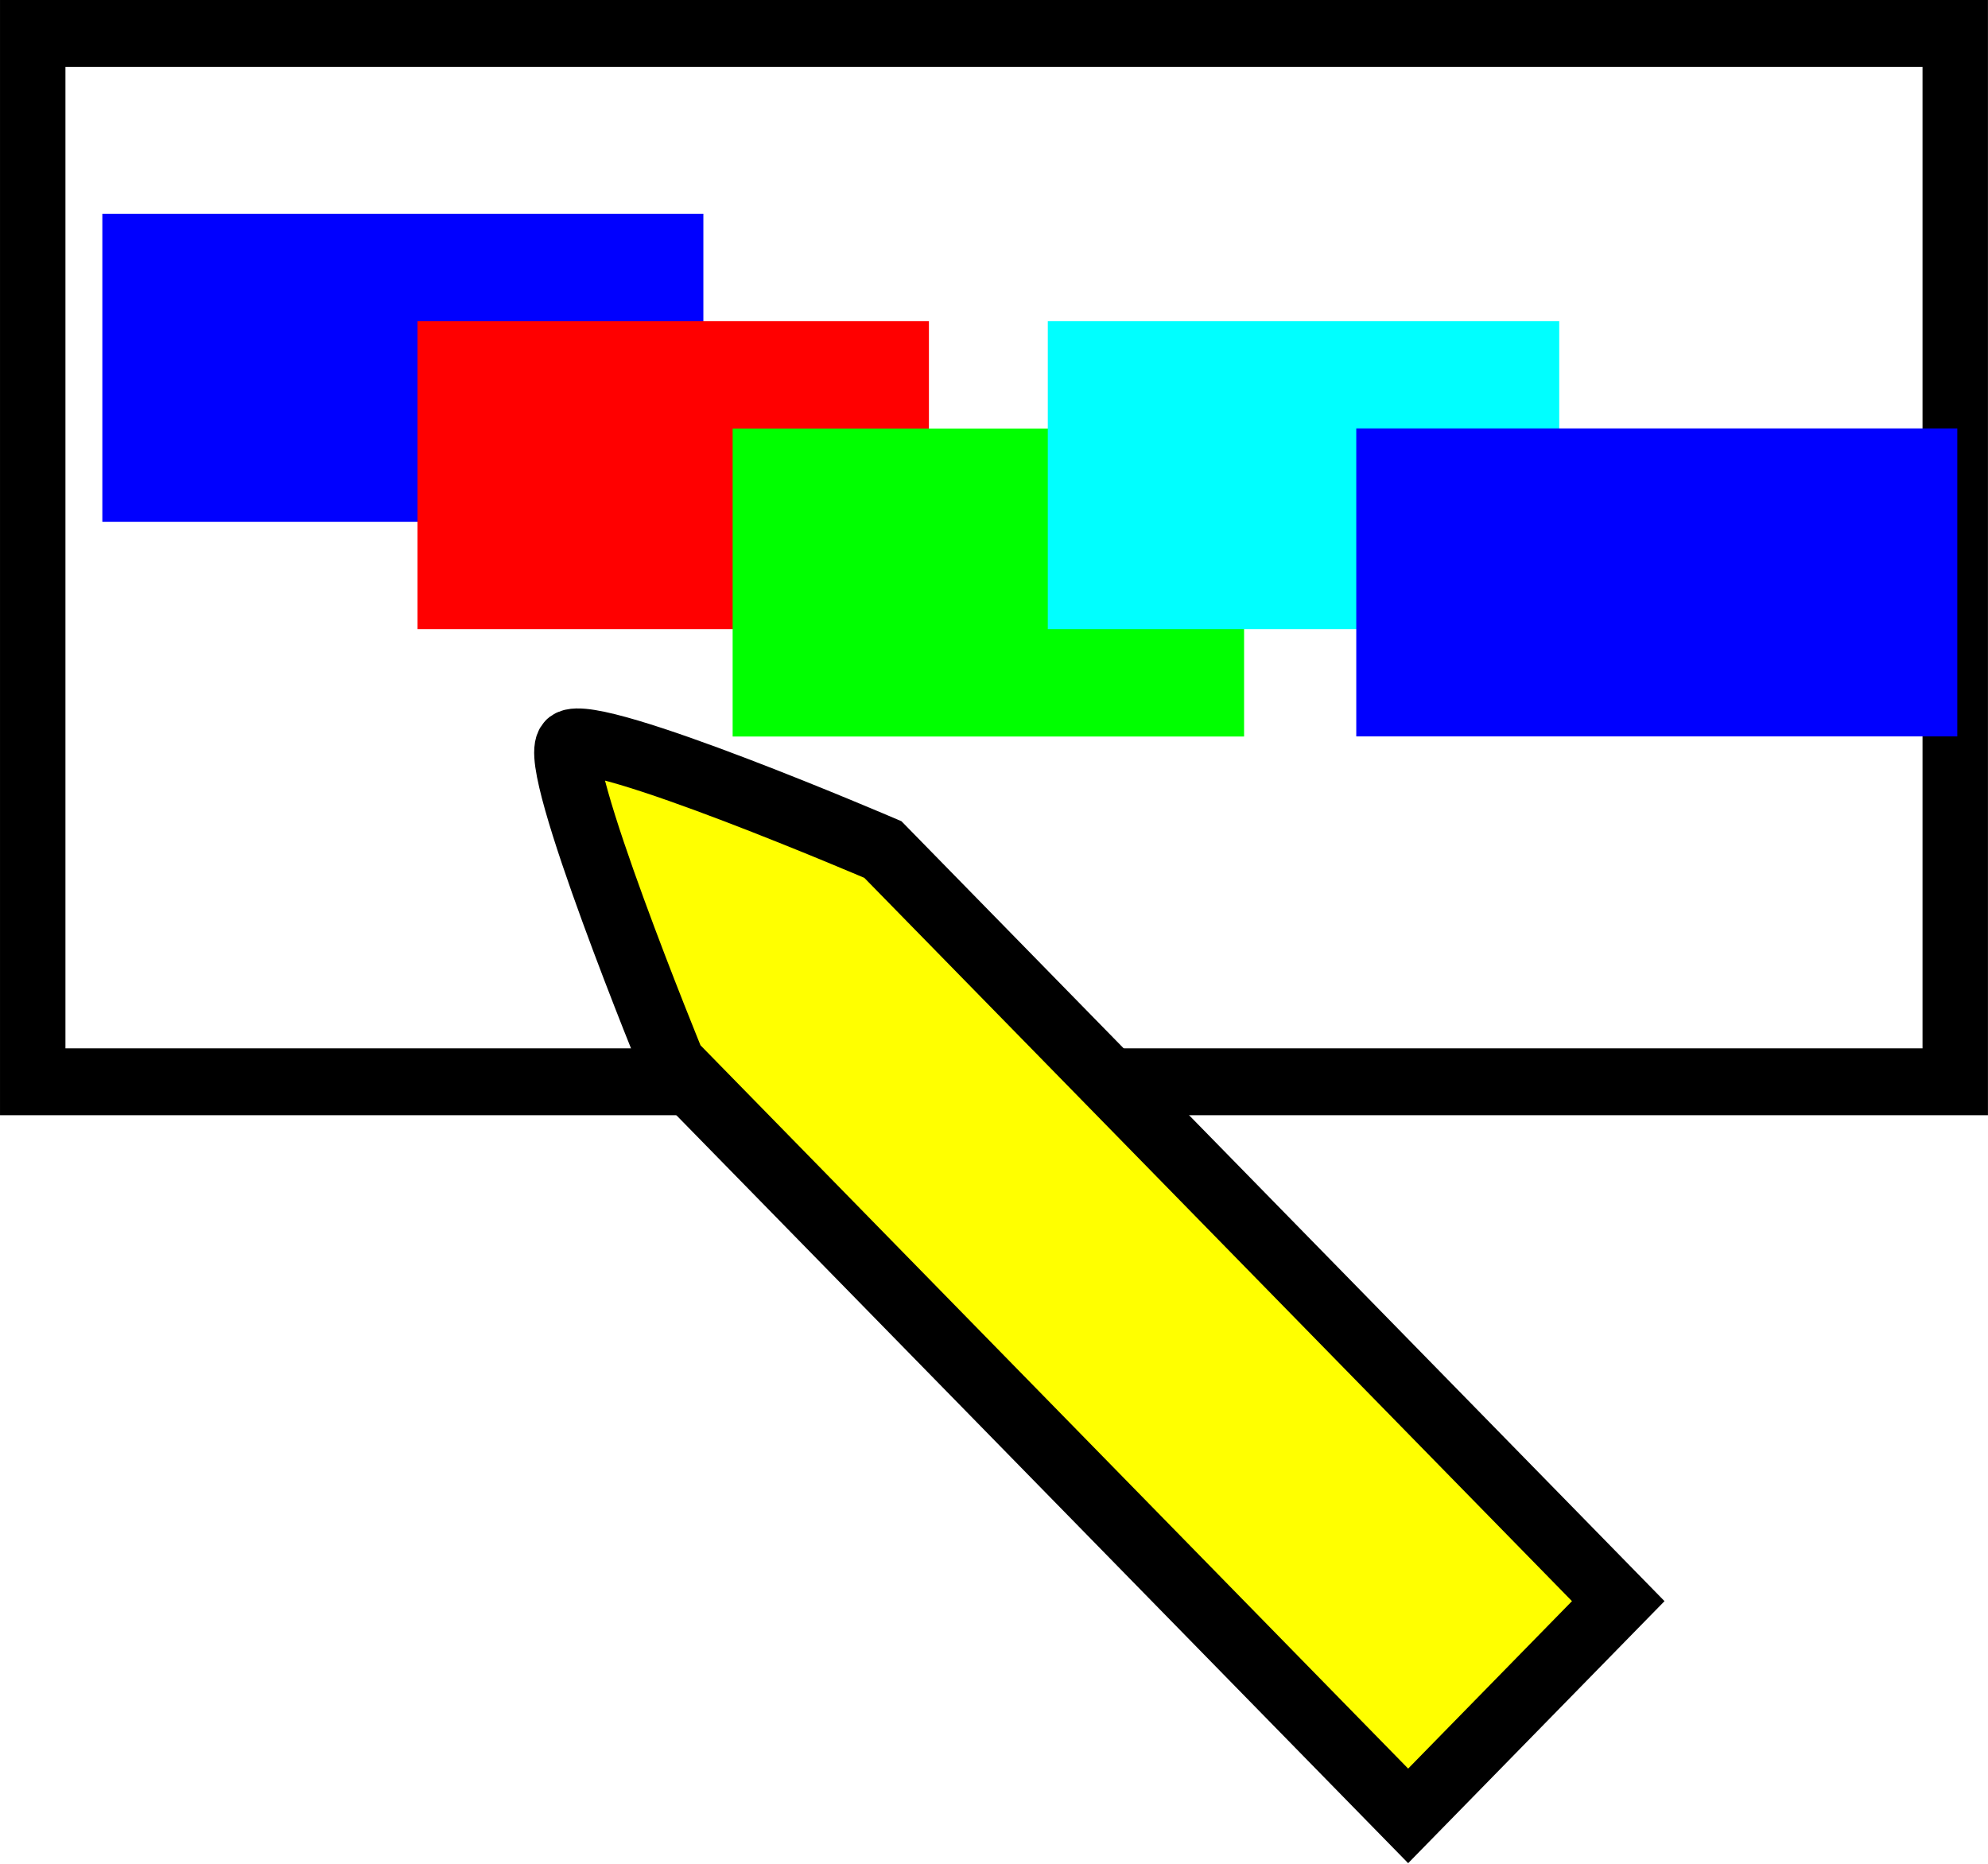
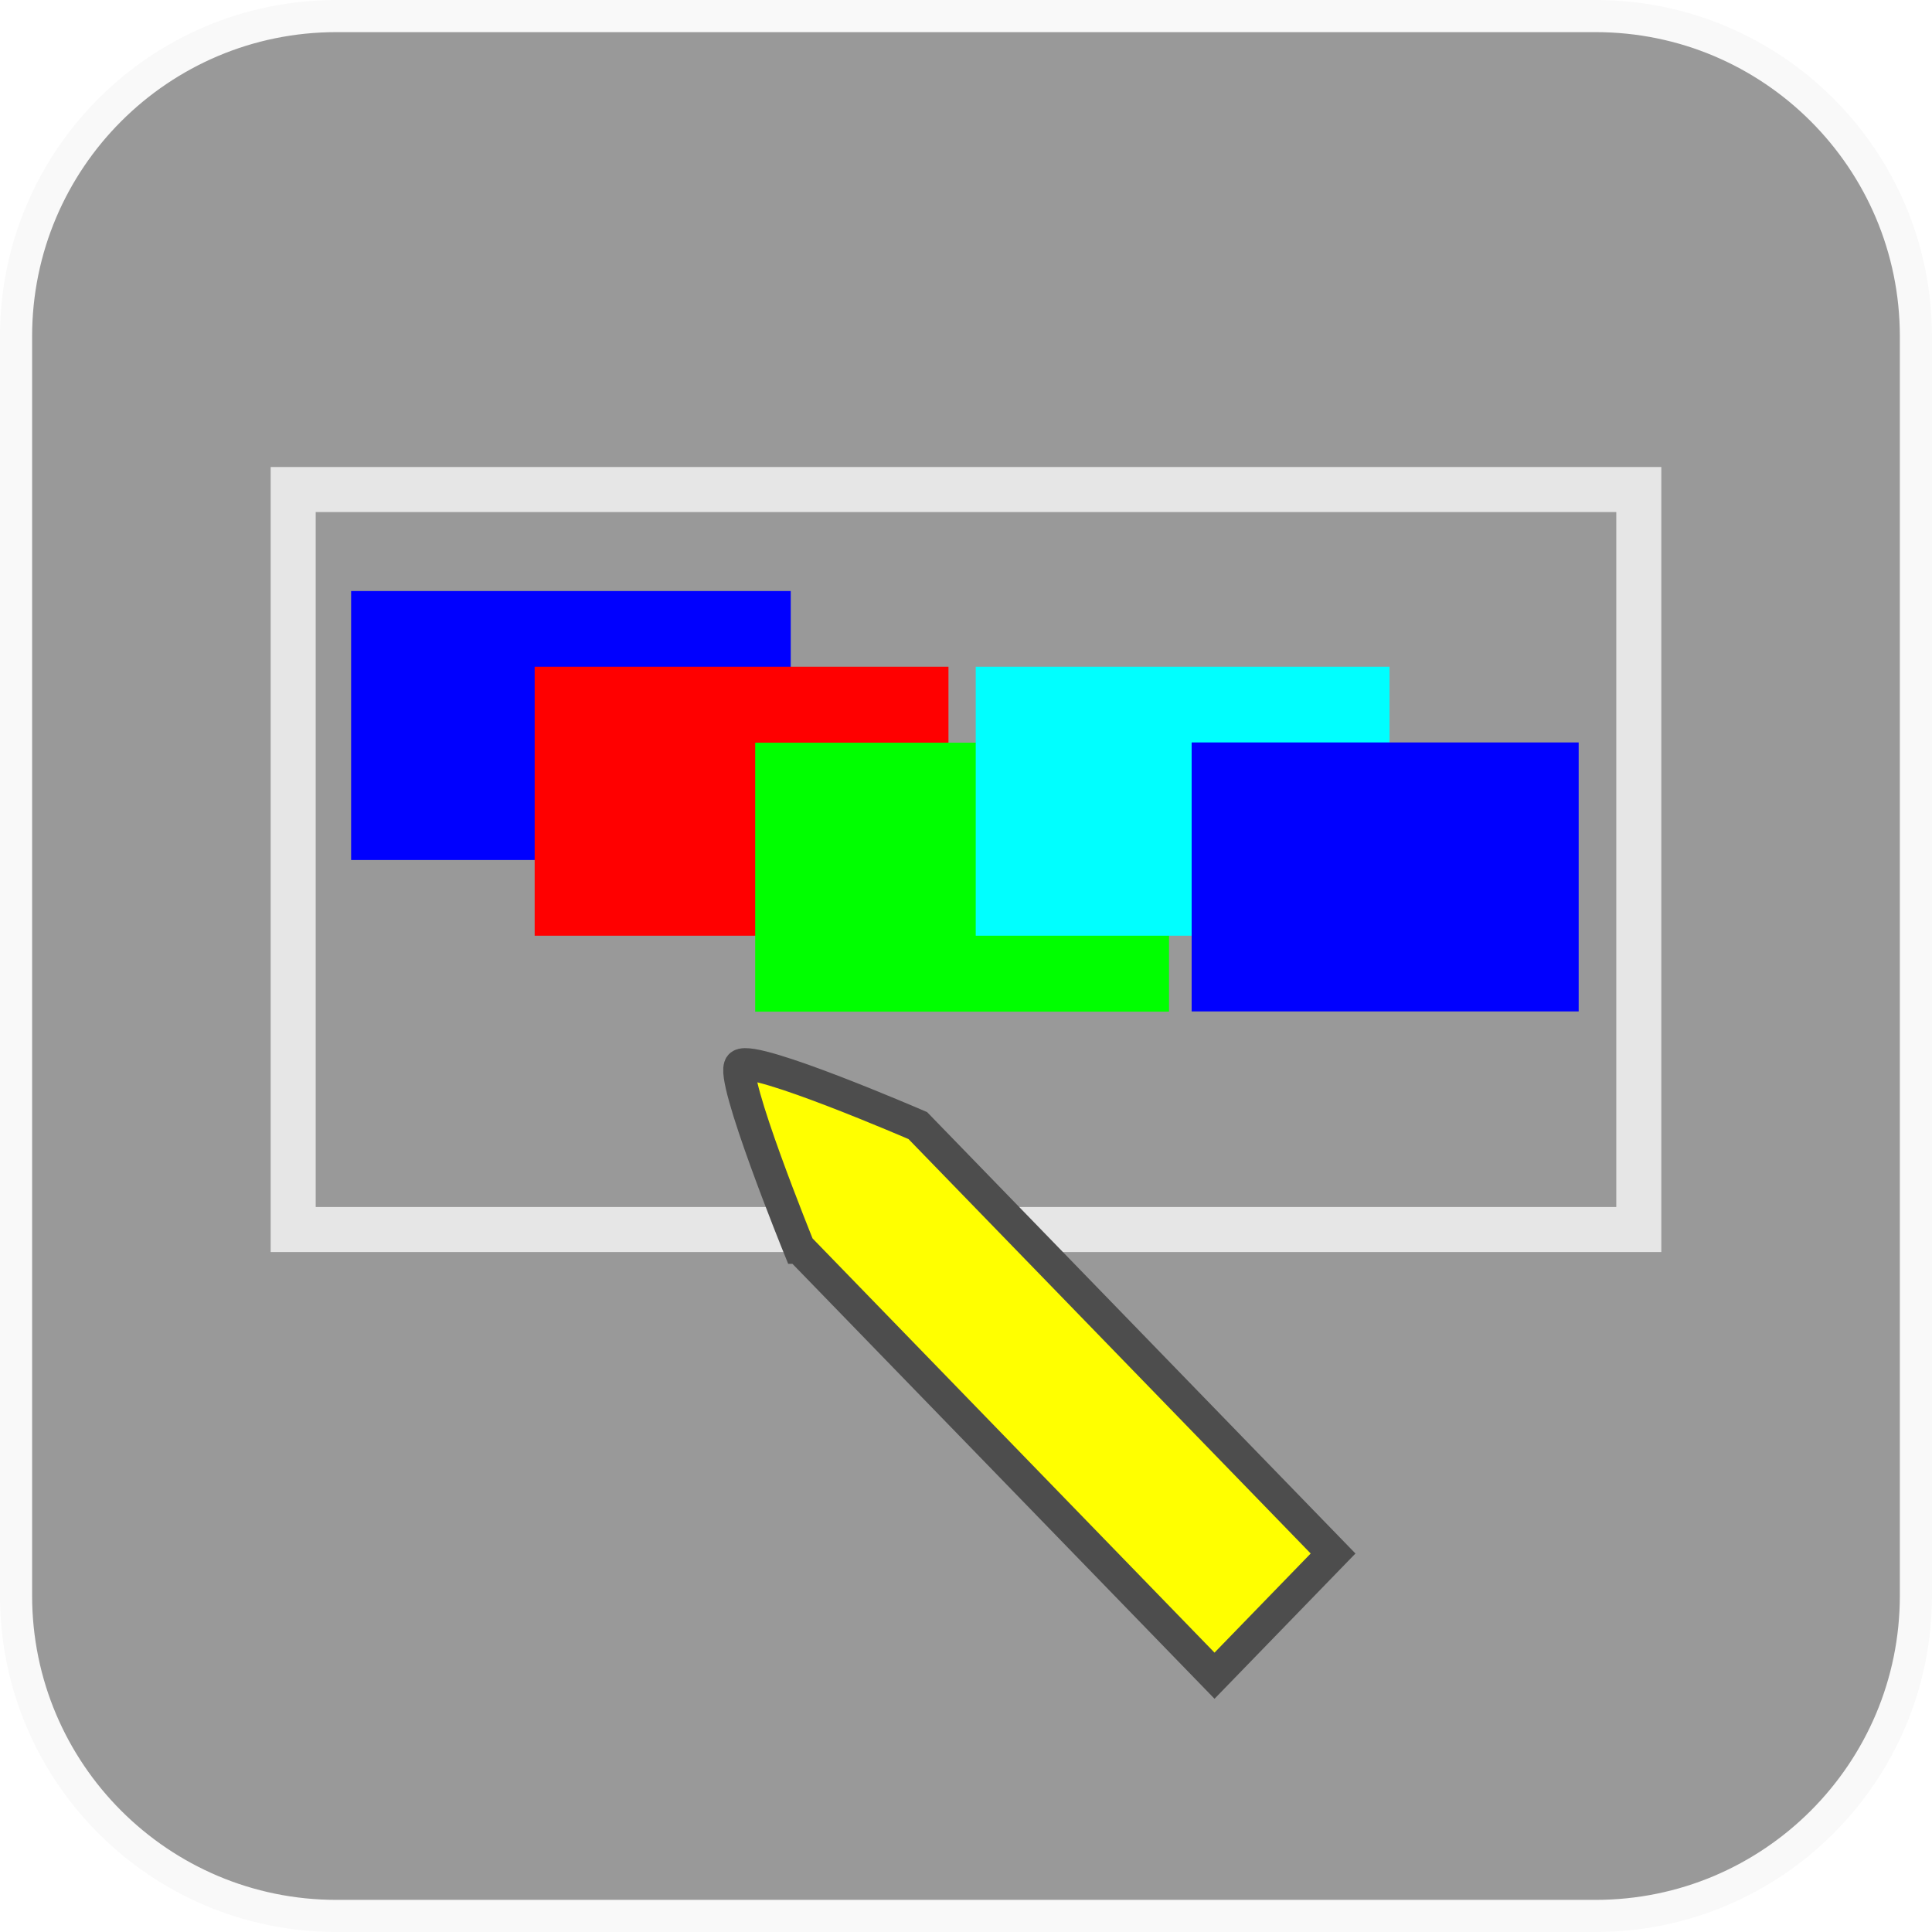
- <svg xmlns="http://www.w3.org/2000/svg" width="30.055" height="28.168" viewBox="0 0 7.952 7.453" version="1.1" id="svg8">
+ <svg xmlns="http://www.w3.org/2000/svg" width="30" height="30" viewBox="0 0 7.937 7.937" version="1.1" id="svg8">
  <defs id="defs2" />
-   <g id="layer1" transform="translate(-301.2434,-52.51927)">
-     <g id="g4038" transform="matrix(0.07941176,0,0,0.08116432,277.6724,48.62172)" style="stroke-width:12.456">
-       <rect style="fill:none;stroke:#000000;stroke-width:3.296;stroke-miterlimit:4;stroke-dasharray:none;stop-color:#000000" id="rect1604" width="96.841" height="51.666" x="298.467" y="49.668" ry="2.8764648e-06" />
-       <rect style="fill:#999999;stroke:#0000ff;stroke-width:9.887;stroke-miterlimit:4;stroke-dasharray:none;stop-color:#000000" id="rect1606" width="20.388" height="5.292" x="306.917" y="63.5" ry="2.8764707e-06" />
-       <rect style="fill:#b3b3b3;stroke:#ff0000;stroke-width:9.887;stroke-miterlimit:4;stroke-dasharray:none;stop-color:#000000" id="rect1608" width="15.875" height="5.292" x="322.792" y="68.792" ry="2.8764707e-06" />
-       <rect style="fill:#999999;stroke:#00ff00;stroke-width:9.887;stroke-miterlimit:4;stroke-dasharray:none;stop-color:#000000" id="rect1610" width="15.875" height="5.292" x="338.667" y="74.083" ry="2.8764707e-06" />
-       <rect style="fill:#999999;stroke:#00ffff;stroke-width:9.887;stroke-miterlimit:4;stroke-dasharray:none;stop-color:#000000" id="rect1612" width="15.875" height="5.292" x="354.542" y="68.792" ry="2.8764707e-06" />
-       <path style="fill:#ffff00;stroke:#000000;stroke-width:3.296px;stroke-linecap:butt;stroke-linejoin:miter;stroke-opacity:1" d="m 330.708,100.471 37.042,37.042 10.583,-10.583 -37.042,-37.042 c 0,0 -14.541,-6.106 -15.8,-5.217 -1.045,0.861 5.217,15.8 5.217,15.8 z" id="path1614" />
-       <rect style="fill:#999999;stroke:#0000ff;stroke-width:9.887;stroke-miterlimit:4;stroke-dasharray:none;stop-color:#000000" id="rect1616" width="20.388" height="5.292" x="370.08" y="74.077" ry="2.8764707e-06" />
+   <g id="layer1" transform="translate(-288.9621,-50.67799)">
+     <rect style="fill:#999999;stroke:#f9f9f9;stroke-width:0.132;stroke-miterlimit:4;stroke-dasharray:none;stop-color:#000000" id="rect861" width="7.805" height="7.805" x="289.028" y="50.744" ry="1.316" />
+     <g id="g878" transform="translate(-0.00942855,0.3730821)">
+       <rect style="fill:none;stroke:#e6e6e6;stroke-width:0.185;stroke-miterlimit:4;stroke-dasharray:none;stop-color:#000000" id="rect1604" width="5.528" height="3.04" x="290.176" y="52.316" ry="1.6923168e-07" />
+       <rect style="fill:#999999;stroke:#0000ff;stroke-width:0.794;stroke-miterlimit:4;stroke-dasharray:none;stop-color:#000000" id="rect1606" width="1.012" height="0.311" x="290.811" y="53.13" ry="1.6923204e-07" />
+       <rect style="fill:#b3b3b3;stroke:#ff0000;stroke-width:0.794;stroke-miterlimit:4;stroke-dasharray:none;stop-color:#000000" id="rect1608" width="0.906" height="0.311" x="291.565" y="53.441" ry="1.6923204e-07" />
+       <rect style="fill:#999999;stroke:#00ff00;stroke-width:0.794;stroke-miterlimit:4;stroke-dasharray:none;stop-color:#000000" id="rect1610" width="0.906" height="0.311" x="292.471" y="53.753" ry="1.6923204e-07" />
+       <rect style="fill:#999999;stroke:#00ffff;stroke-width:0.794;stroke-miterlimit:4;stroke-dasharray:none;stop-color:#000000" id="rect1612" width="0.906" height="0.311" x="293.377" y="53.441" ry="1.6923204e-07" />
+       <path style="fill:#ffff00;stroke:#4d4d4d;stroke-width:0.132;stroke-linecap:butt;stroke-linejoin:miter;stroke-miterlimit:4;stroke-dasharray:none;stroke-opacity:1" d="m 292.255,55.431 1.706,1.758 0.487,-0.502 -1.706,-1.758 c 0,0 -0.67,-0.29 -0.728,-0.248 -0.048,0.041 0.24,0.75 0.24,0.75 z" id="path1614" />
+       <rect style="fill:#999999;stroke:#0000ff;stroke-width:0.794;stroke-miterlimit:4;stroke-dasharray:none;stop-color:#000000" id="rect1616" width="0.796" height="0.311" x="294.264" y="53.752" ry="1.6923204e-07" />
    </g>
  </g>
</svg>
